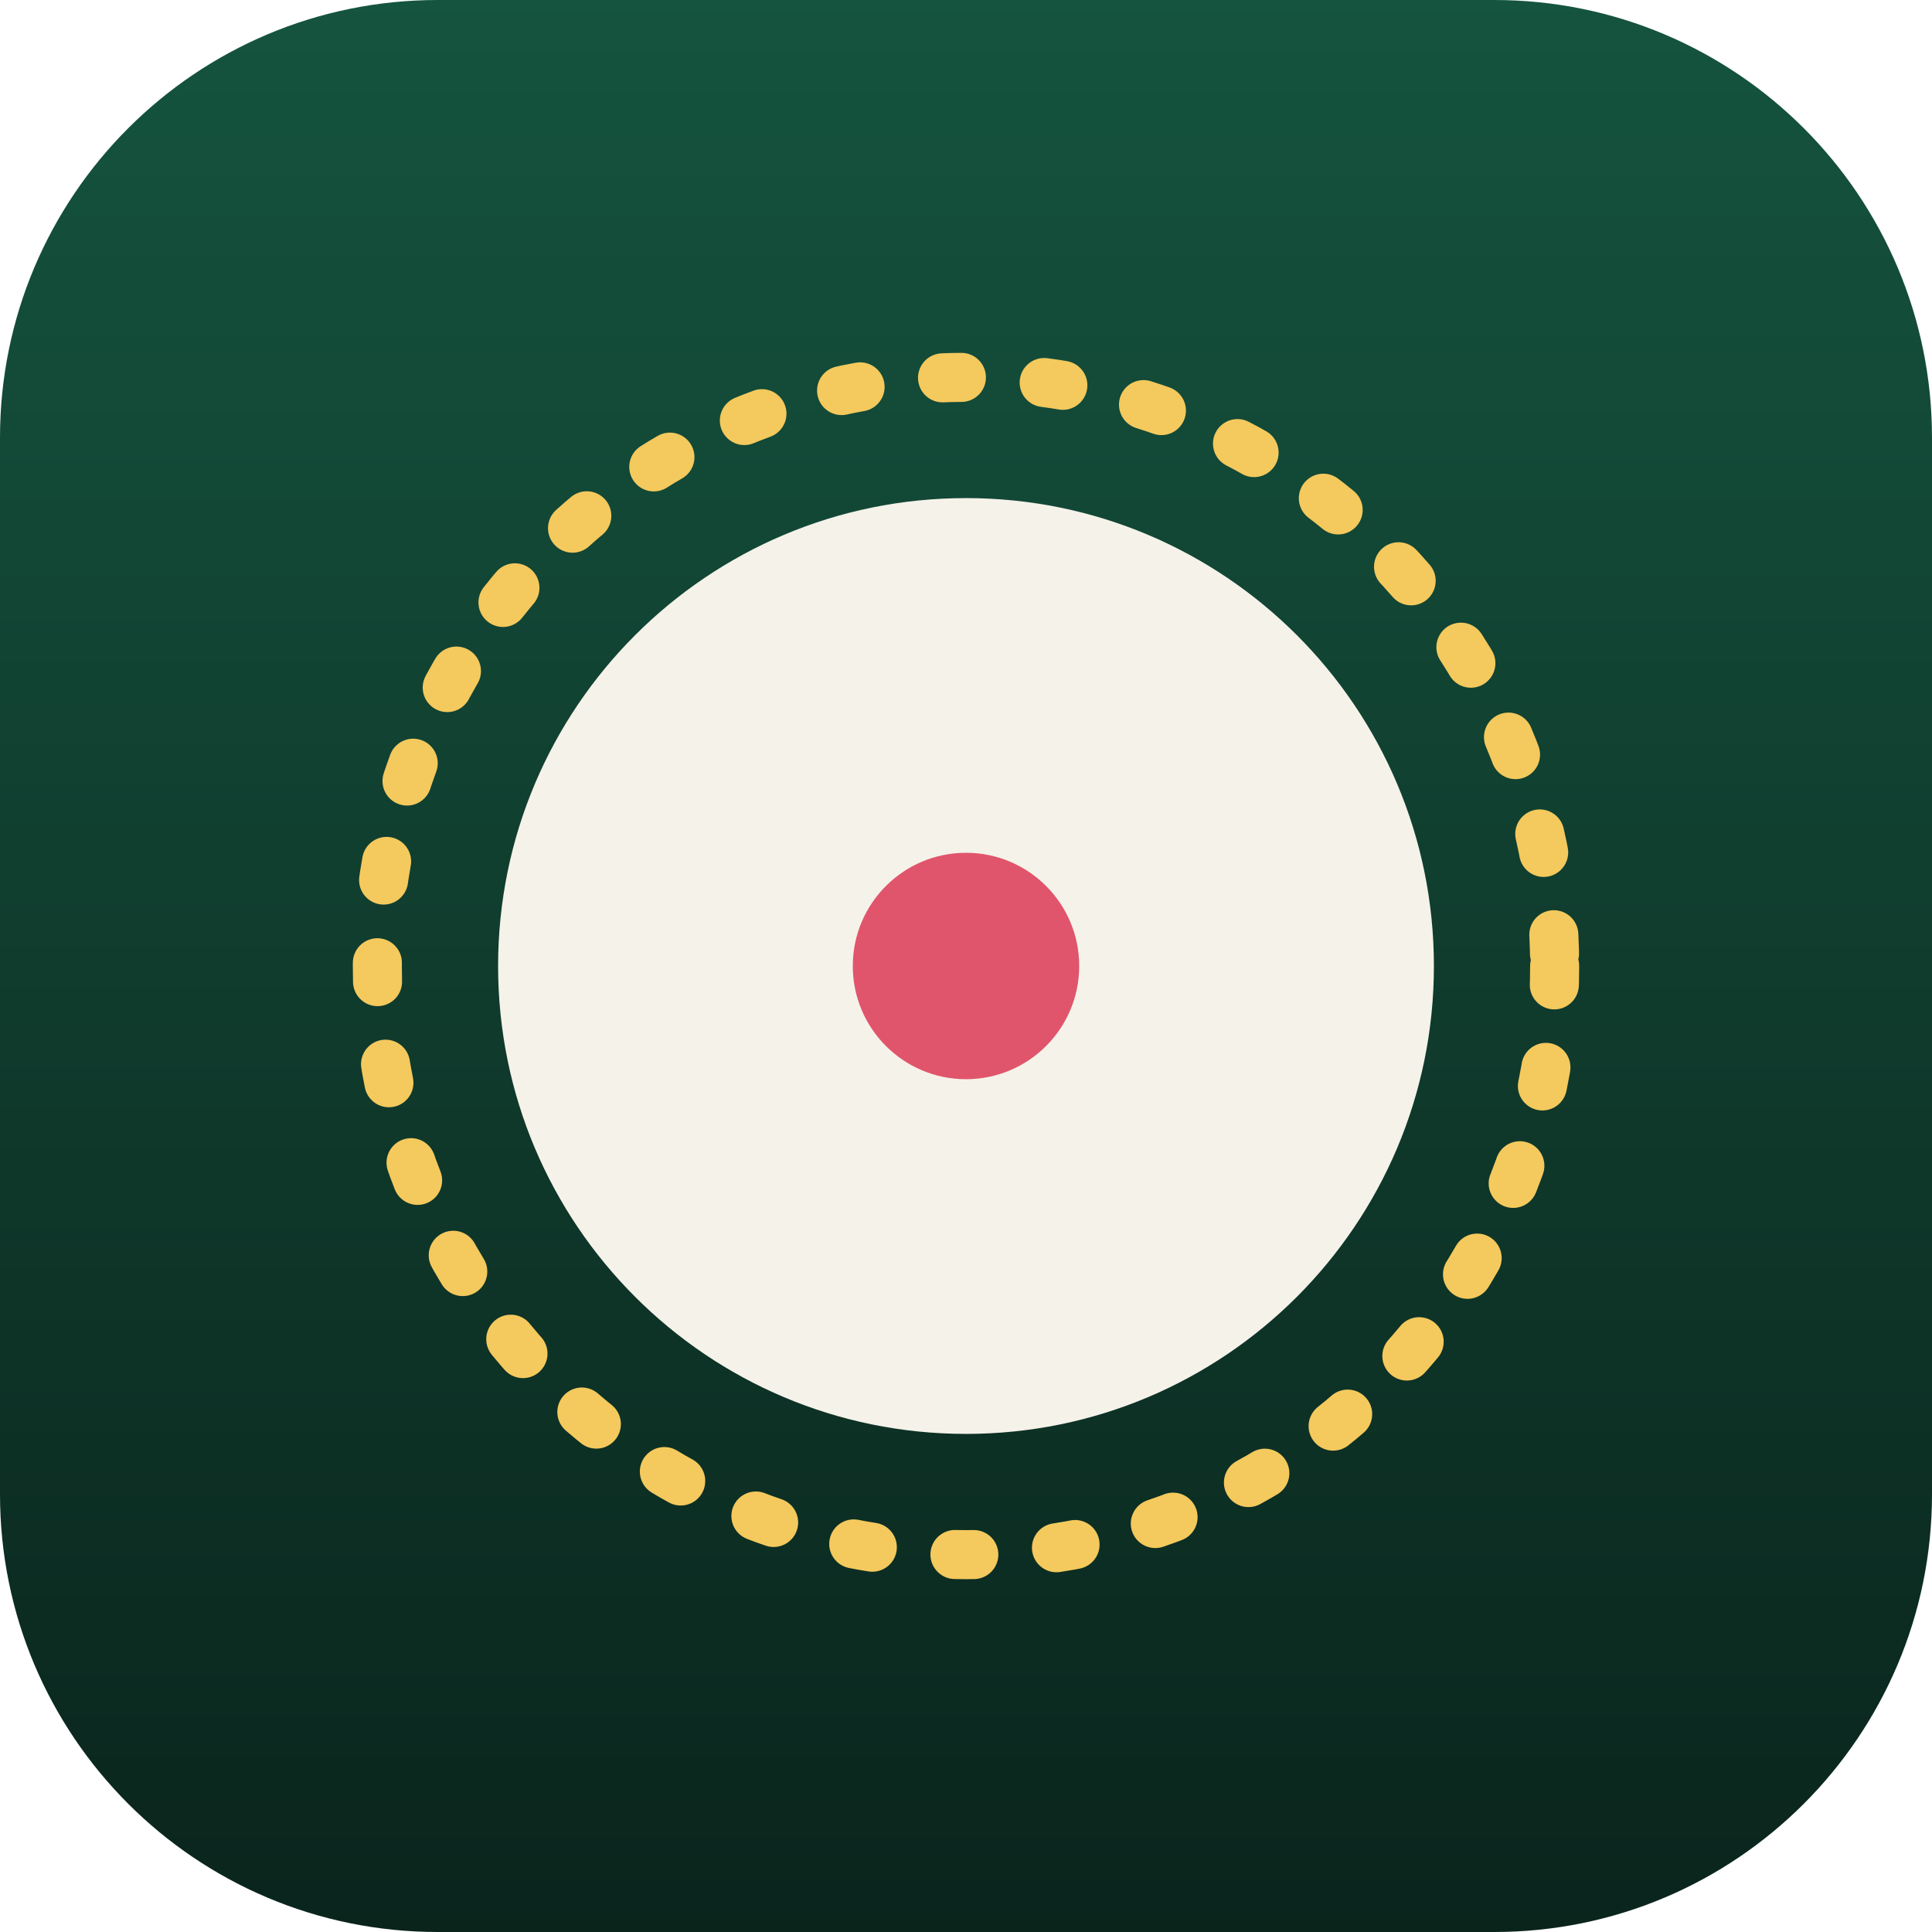
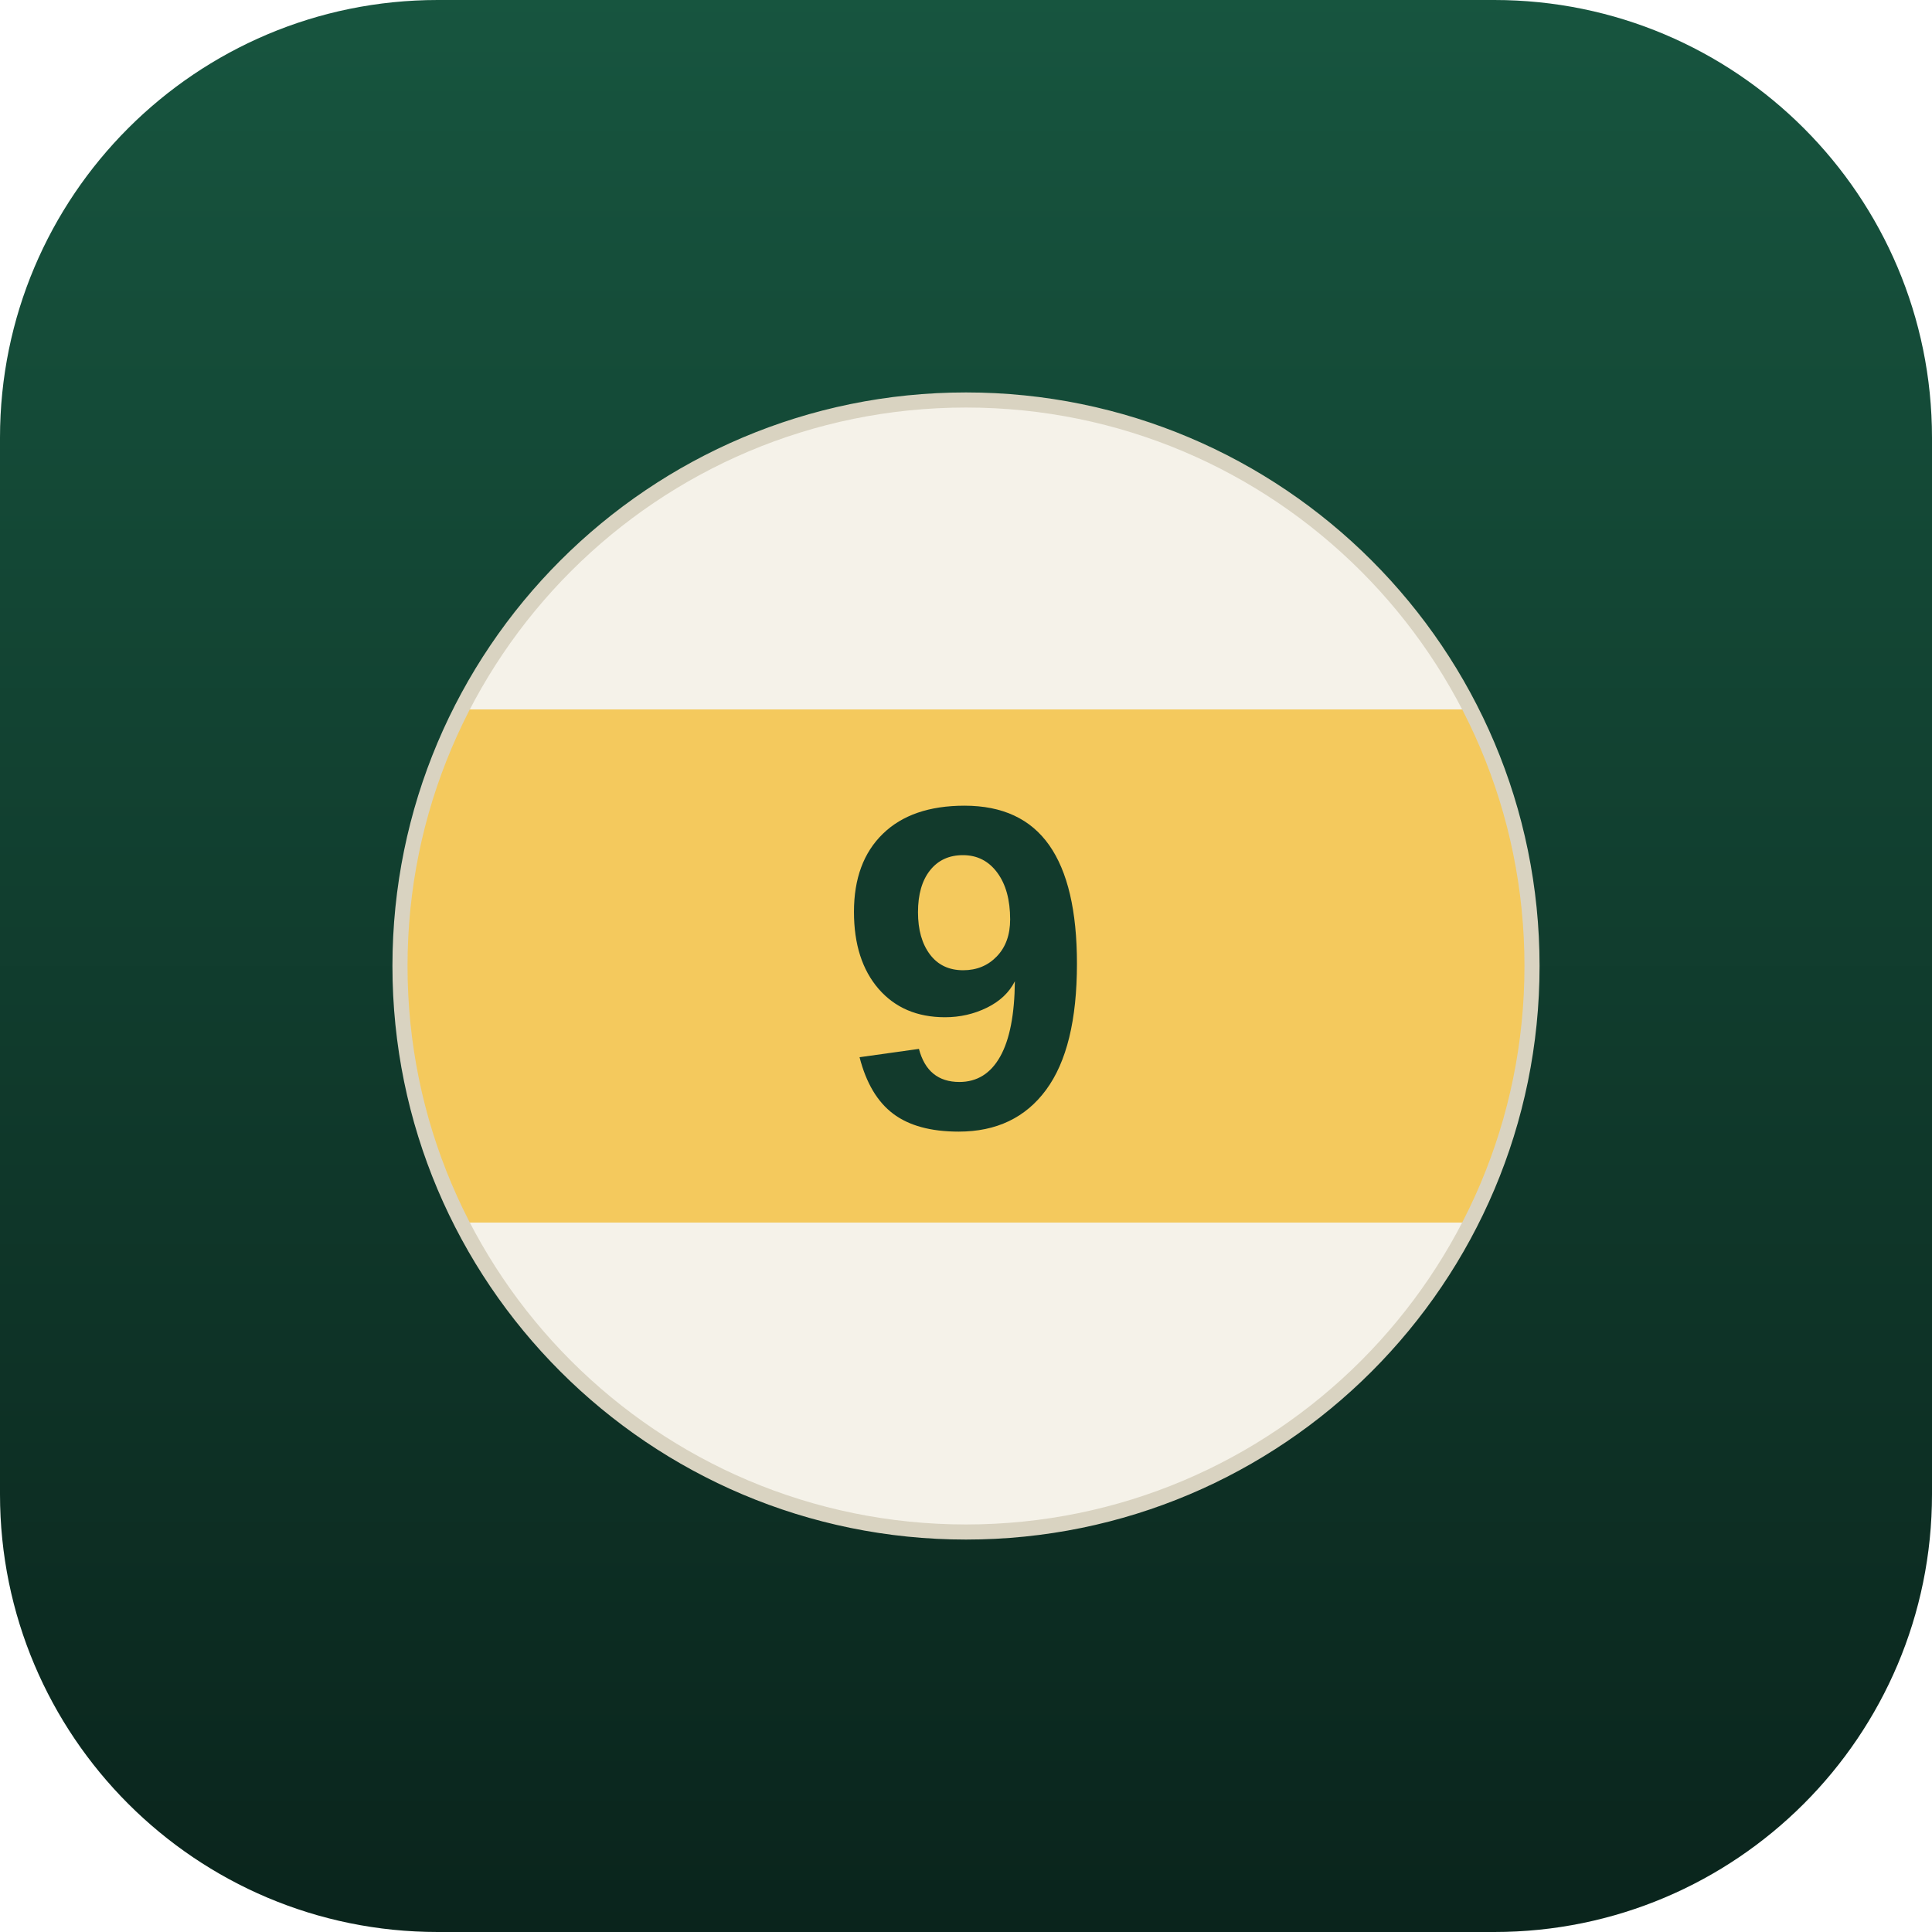
<svg xmlns="http://www.w3.org/2000/svg" viewBox="0 0 512 512" width="512" height="512">
  <defs>
    <linearGradient id="bg" x1="0" y1="0" x2="0" y2="1">
-       <stop offset="0" stop-color="#15543f" />
+       <stop offset="0" stop-color="#17553f" />
      <stop offset="1" stop-color="#0a241c" />
    </linearGradient>
+     <clipPath id="ball">
+       <circle cx="256" cy="256" r="150" />
+     </clipPath>
  </defs>
  <rect width="512" height="512" rx="116" fill="url(#bg)" />
-   <circle cx="256" cy="256" r="156" fill="none" stroke="#f4c95d" stroke-width="13" stroke-linecap="round" stroke-dasharray="5 22" />
-   <circle cx="256" cy="256" r="124" fill="#f5f2e9" />
-   <circle cx="256" cy="256" r="30" fill="#e0556b" />
+   <circle cx="256" cy="256" r="150" fill="#f5f2e9" />
+   <rect x="86" y="188" width="340" height="136" fill="#f4c95d" clip-path="url(#ball)" />
+   <circle cx="256" cy="256" r="150" fill="none" stroke="#d9d3c1" stroke-width="4" />
+   <text x="256" y="256" dy="0.35em" text-anchor="middle" font-family="Arial, Helvetica, sans-serif" font-weight="700" font-size="122" fill="#123a2c">9</text>
</svg>
